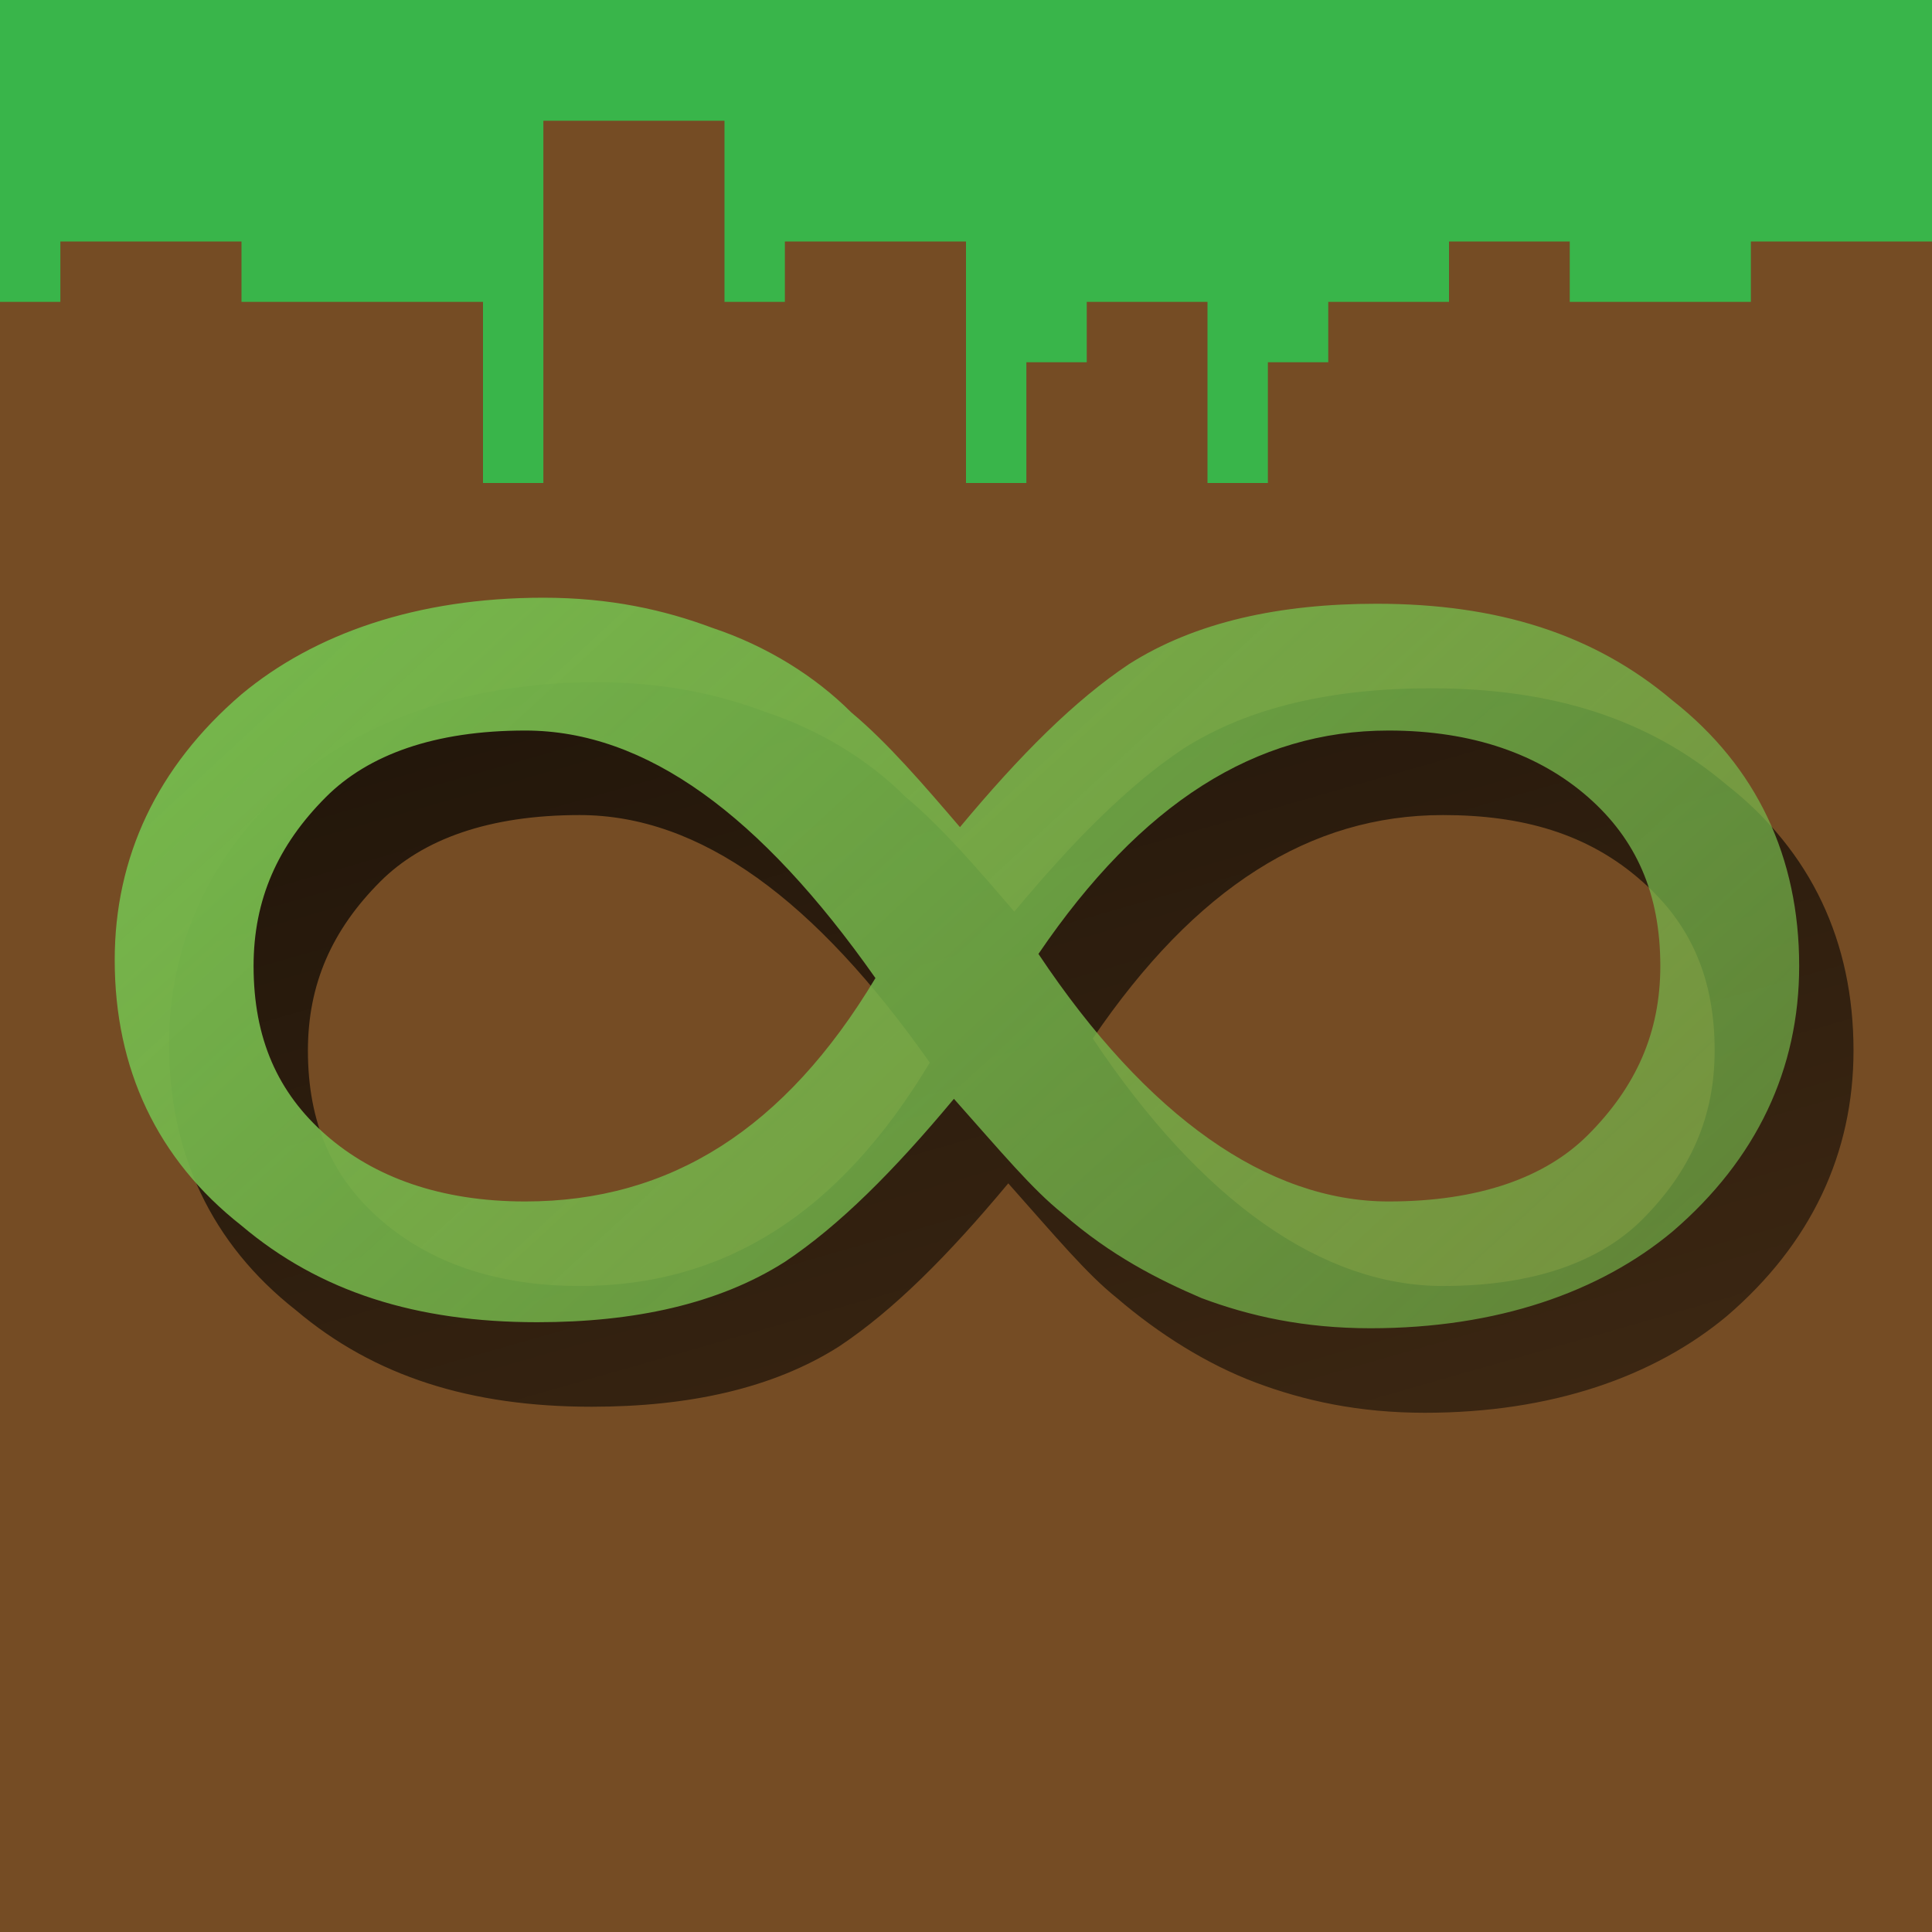
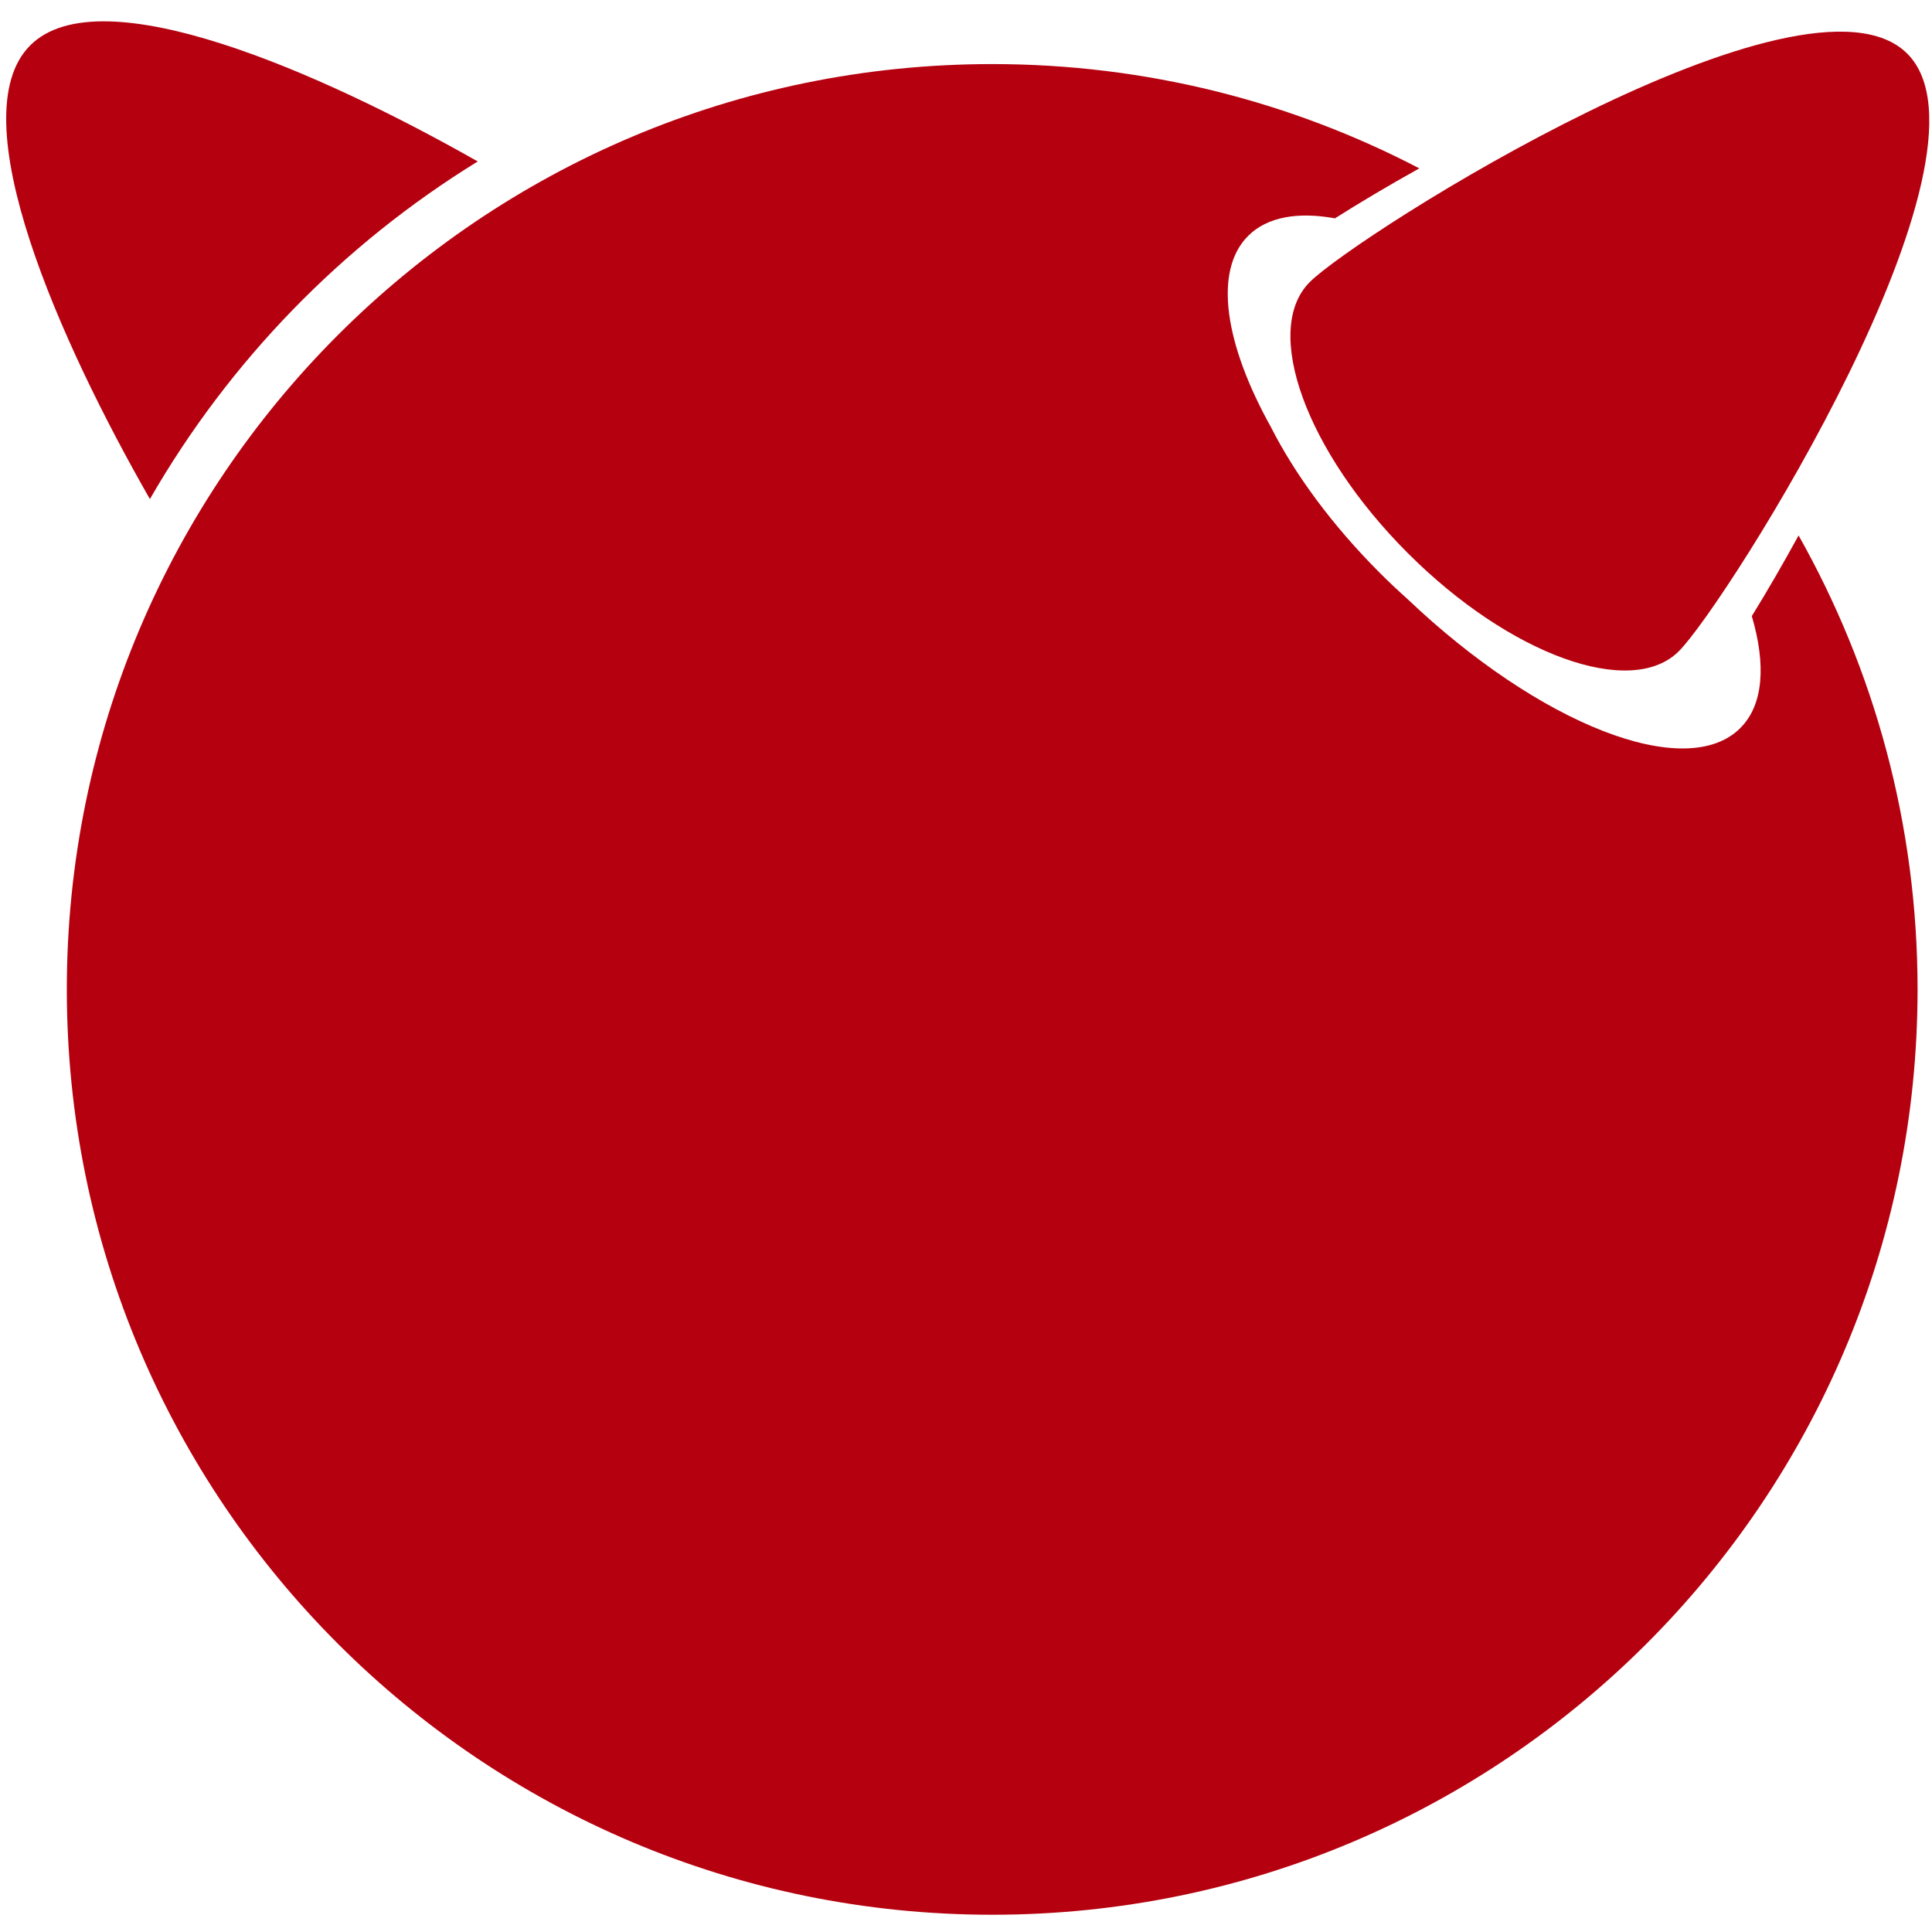
- <svg xmlns="http://www.w3.org/2000/svg" version="1.1" id="Calque_1" x="0px" y="0px" viewBox="-463 265 32 32" enable-background="new -463 265 32 32" xml:space="preserve">
-   <rect x="-463" y="265" fill="#754C24" width="32" height="32" />
-   <polygon fill="#39B54A" points="-463,270 -462,270 -462,269 -459,269 -459,270 -455,270 -455,273 -454,273 -454,267 -451,267   -451,270 -450,270 -450,269 -447,269 -447,273 -446,273 -446,271 -445,271 -445,270 -443,270 -443,273 -442,273 -442,271 -441,271   -441,270 -439,270 -439,269 -437,269 -437,270 -434,270 -434,269 -431,269 -431,265 -463,265 " />
-   <linearGradient id="SVGID_1_" gradientUnits="userSpaceOnUse" x1="-1426.878" y1="312.572" x2="-1426.032" y2="314.65" gradientTransform="matrix(20.79 0 0 14.7315 29210.857 -4335.673)">
-     <stop offset="0" style="stop-color:#000000;stop-opacity:0.8" />
-     <stop offset="1" style="stop-color:#000000;stop-opacity:0.35" />
-   </linearGradient>
-   <path fill="url(#SVGID_1_)" d="M-444.5,286.5c-0.5-0.4-1-1-1.8-1.9c-1,1.2-1.9,2.1-2.8,2.7c-1.1,0.7-2.5,1-4.1,1  c-2,0-3.6-0.5-4.9-1.6c-1.4-1.1-2.1-2.6-2.1-4.4c0-1.7,0.7-3.2,2.1-4.4c1.2-1,2.9-1.6,5-1.6c1.1,0,2,0.2,2.8,0.5  c0.9,0.3,1.7,0.8,2.3,1.4c0.6,0.5,1.2,1.2,1.8,1.9c1-1.2,1.9-2.1,2.8-2.7c1.1-0.7,2.5-1,4.1-1c2,0,3.6,0.5,4.9,1.6  c1.4,1.1,2.1,2.6,2.1,4.4c0,1.7-0.7,3.2-2.1,4.4c-1.2,1-2.9,1.6-5,1.6c-1.1,0-2-0.2-2.8-0.5S-443.8,287.1-444.5,286.5 M-453.4,286.3  c2.4,0,4.3-1.2,5.8-3.7c-1.9-2.7-3.8-4.1-5.8-4.1c-1.5,0-2.6,0.4-3.3,1.1c-0.8,0.8-1.2,1.7-1.2,2.8c0,1.2,0.4,2.1,1.2,2.8  C-455.9,285.9-454.8,286.3-453.4,286.3 M-439.1,278.5c-2.2,0-4.1,1.2-5.8,3.7c1.8,2.7,3.8,4.1,5.8,4.1c1.5,0,2.6-0.4,3.3-1.1  c0.8-0.8,1.2-1.7,1.2-2.8c0-1.2-0.4-2.1-1.2-2.8C-436.7,278.8-437.8,278.5-439.1,278.5" />
-   <linearGradient id="SVGID_2_" gradientUnits="userSpaceOnUse" x1="-1427.029" y1="313.019" x2="-1425.788" y2="313.963" gradientTransform="matrix(20.79 0 0 14.7315 29210.539 -4335.811)">
-     <stop offset="0" style="stop-color:#75B54B" />
-     <stop offset="1" style="stop-color:#75B54B;stop-opacity:0.6" />
-   </linearGradient>
-   <path fill="url(#SVGID_2_)" d="M-445.4,285.1c-0.5-0.4-1-1-1.8-1.9c-1,1.2-1.9,2.1-2.8,2.7c-1.1,0.7-2.5,1-4.1,1  c-2,0-3.6-0.5-4.9-1.6c-1.4-1.1-2.1-2.6-2.1-4.4c0-1.7,0.7-3.2,2.1-4.4c1.2-1,2.9-1.6,5-1.6c1.1,0,2,0.2,2.8,0.5  c0.9,0.3,1.7,0.8,2.3,1.4c0.6,0.5,1.2,1.2,1.8,1.9c1-1.2,1.9-2.1,2.8-2.7c1.1-0.7,2.5-1,4.1-1c2,0,3.6,0.5,4.9,1.6  c1.4,1.1,2.1,2.6,2.1,4.4c0,1.7-0.7,3.2-2.1,4.4c-1.2,1-2.9,1.6-5,1.6c-1.1,0-2-0.2-2.8-0.5C-443.8,286.2-444.6,285.8-445.4,285.1   M-454.3,284.9c2.4,0,4.3-1.2,5.8-3.7c-1.9-2.7-3.8-4.1-5.8-4.1c-1.5,0-2.6,0.4-3.3,1.1c-0.8,0.8-1.2,1.7-1.2,2.8  c0,1.2,0.4,2.1,1.2,2.8C-456.8,284.5-455.7,284.9-454.3,284.9 M-440,277.1c-2.2,0-4.1,1.2-5.8,3.7c1.8,2.7,3.8,4.1,5.8,4.1  c1.5,0,2.6-0.4,3.3-1.1c0.8-0.8,1.2-1.7,1.2-2.8c0-1.2-0.4-2.1-1.2-2.8C-437.5,277.5-438.6,277.1-440,277.1" />
+ <svg xmlns="http://www.w3.org/2000/svg" id="svg1993" preserveAspectRatio="xMidYMid" version="1.1" viewBox="0 0 256 256" height="256" width="256">
+   <defs id="defs1997" />
+   <g transform="translate(0,2)" id="g1991" fill="#b5010f">
+     <path id="path1985" d="m 252.723,5.109 c 13.508,13.501 -23.939,72.849 -30.269,79.183 -6.331,6.321 -22.41,0.505 -35.911,-12.999 -13.508,-13.501 -19.327,-29.584 -12.996,-35.914 6.327,-6.334 65.672,-43.777 79.176,-30.269" />
+     <path id="path1987" d="M 63.305,19.394 C 42.683,7.693 13.339,-5.322 4.005,4.013 -5.453,13.468 8.039,43.472 19.863,64.131 30.385,45.838 45.352,30.438 63.305,19.394" />
+     <path id="path1989" d="m 232.123,79.636 c 1.899,6.441 1.557,11.761 -1.523,14.835 -7.193,7.196 -26.624,-0.464 -44.14,-17.134 -1.223,-1.096 -2.436,-2.233 -3.627,-3.427 -6.334,-6.337 -11.262,-13.081 -14.414,-19.292 -6.135,-11.006 -7.67,-20.726 -3.033,-25.363 2.527,-2.524 6.571,-3.213 11.502,-2.325 3.216,-2.034 7.013,-4.299 11.176,-6.621 C 171.136,11.478 151.889,6.49 131.472,6.49 63.753,6.49 8.854,61.38 8.854,129.105 c 0,67.713 54.9,122.609 122.619,122.609 67.719,0 122.615,-54.897 122.615,-122.609 0,-21.87 -5.74,-42.378 -15.766,-60.156 -2.167,3.955 -4.274,7.578 -6.198,10.687" />
+   </g>
</svg>
